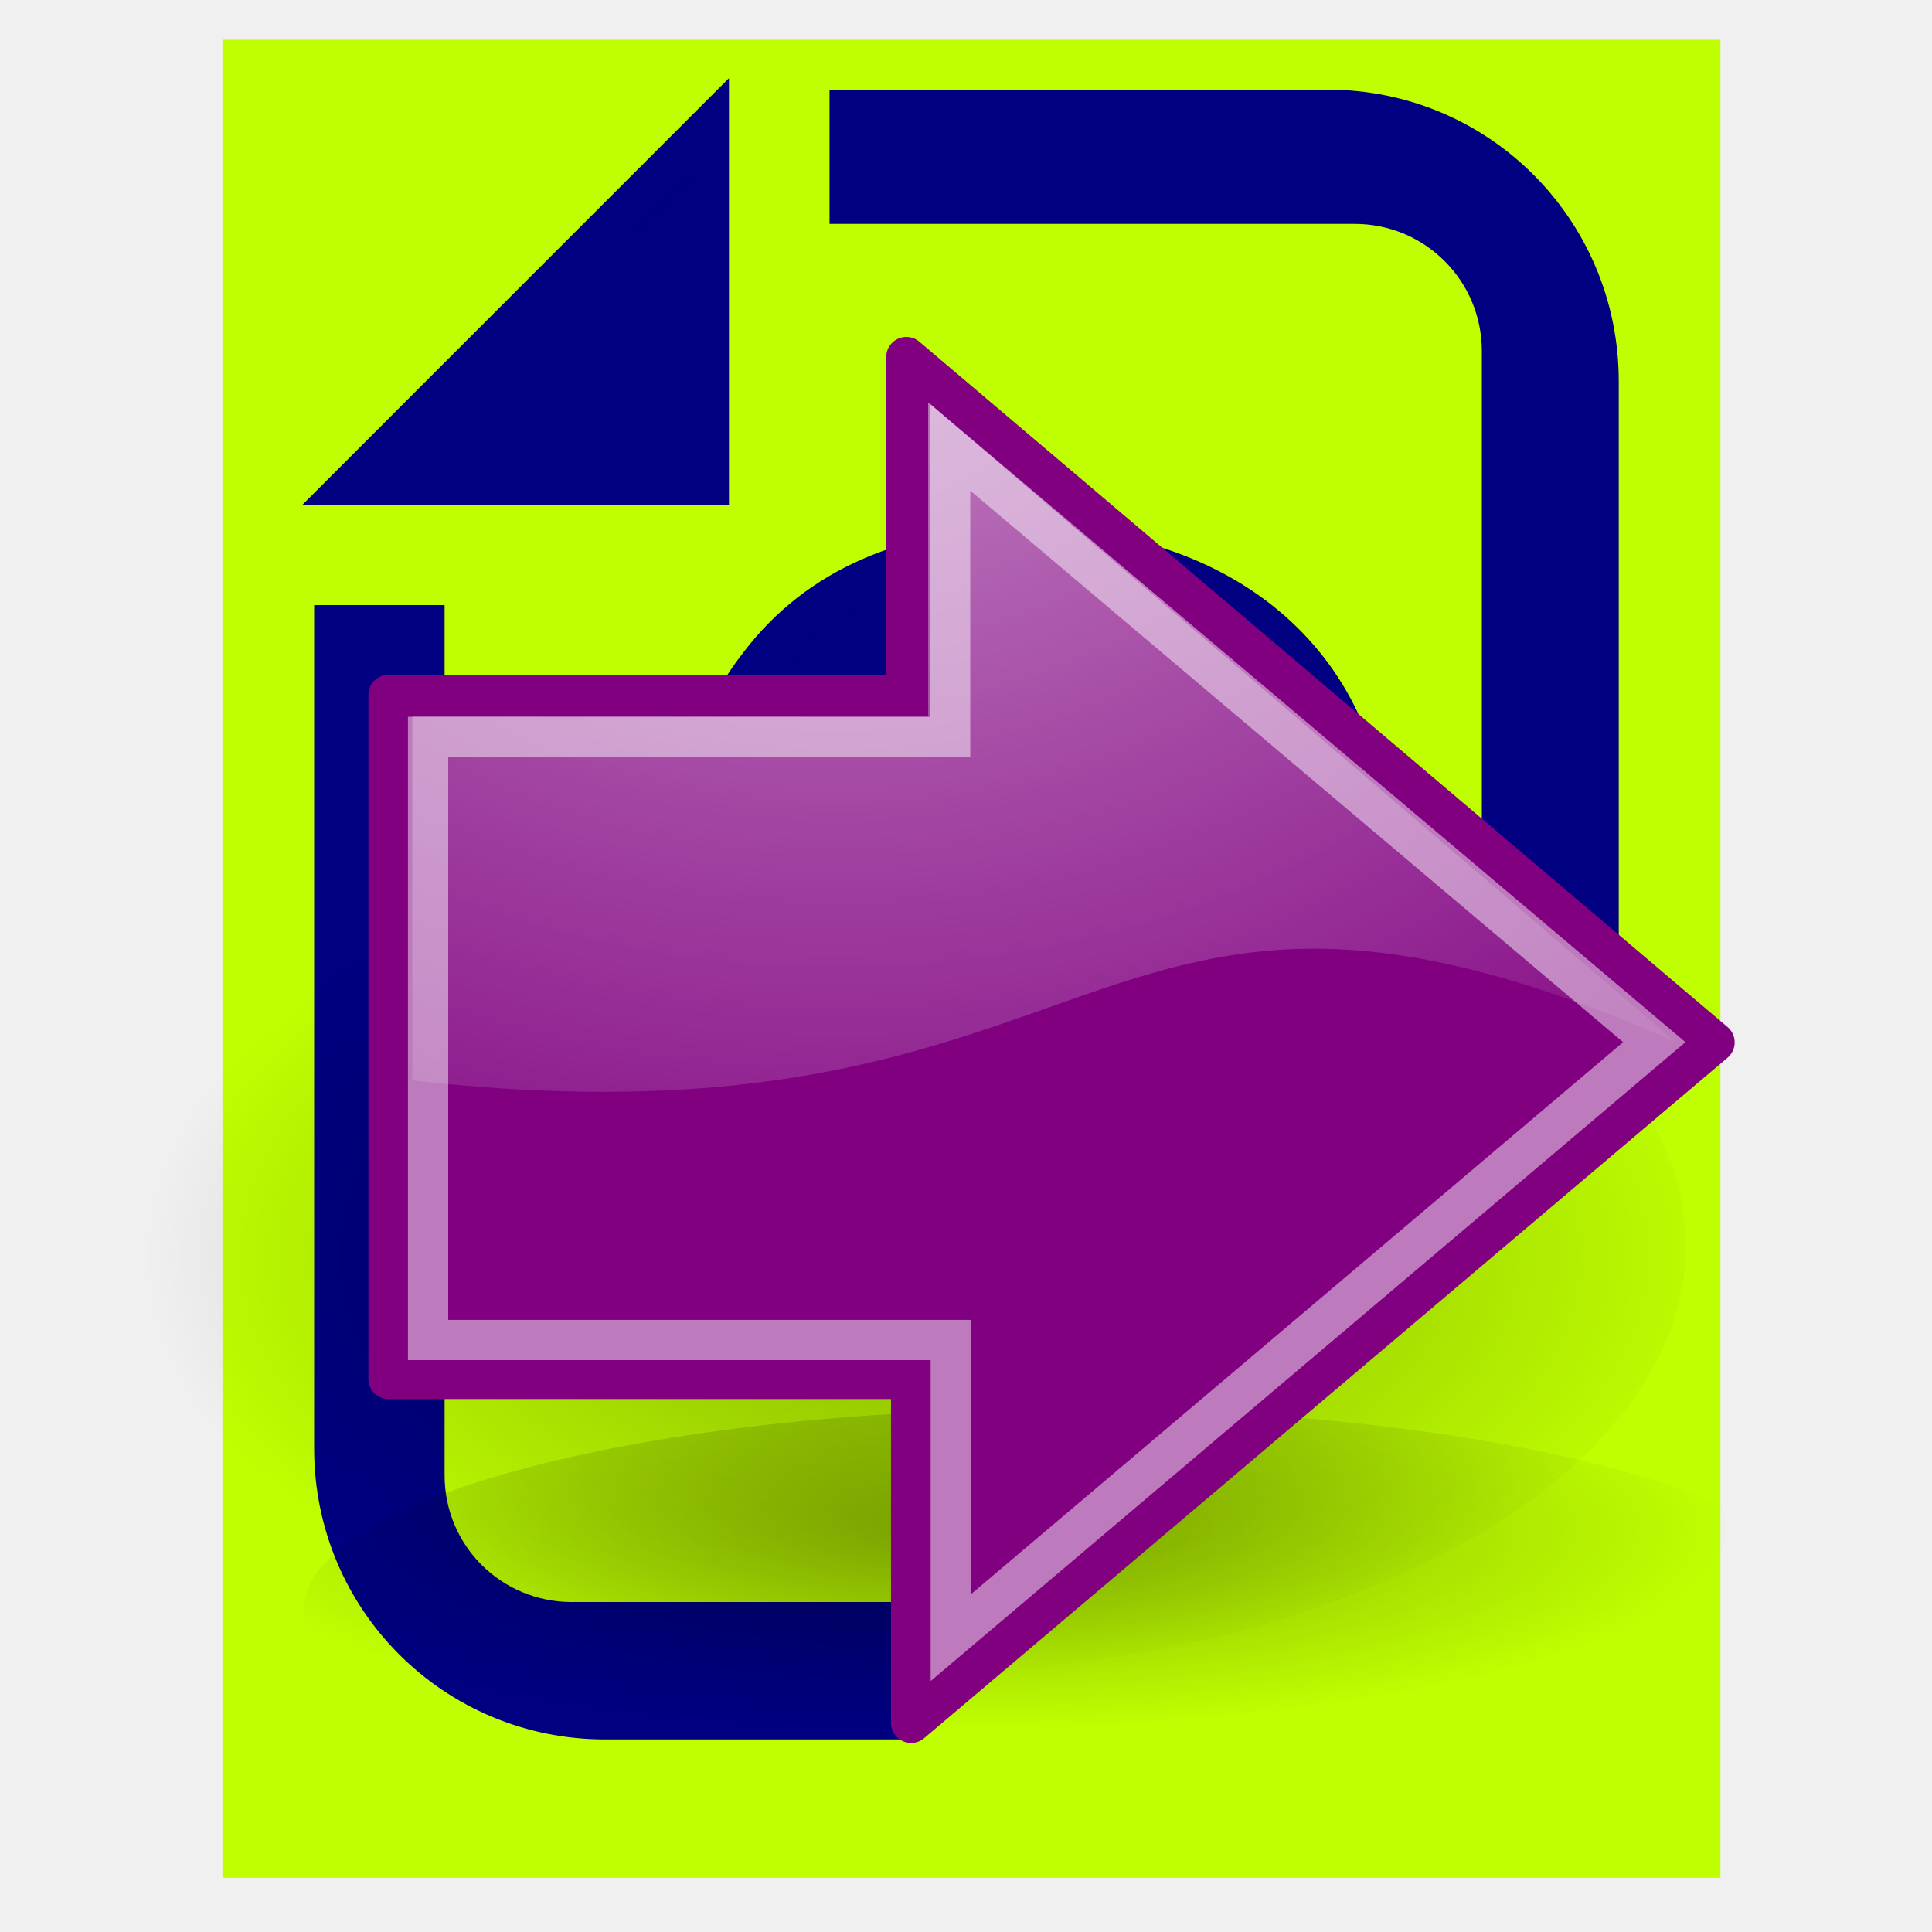
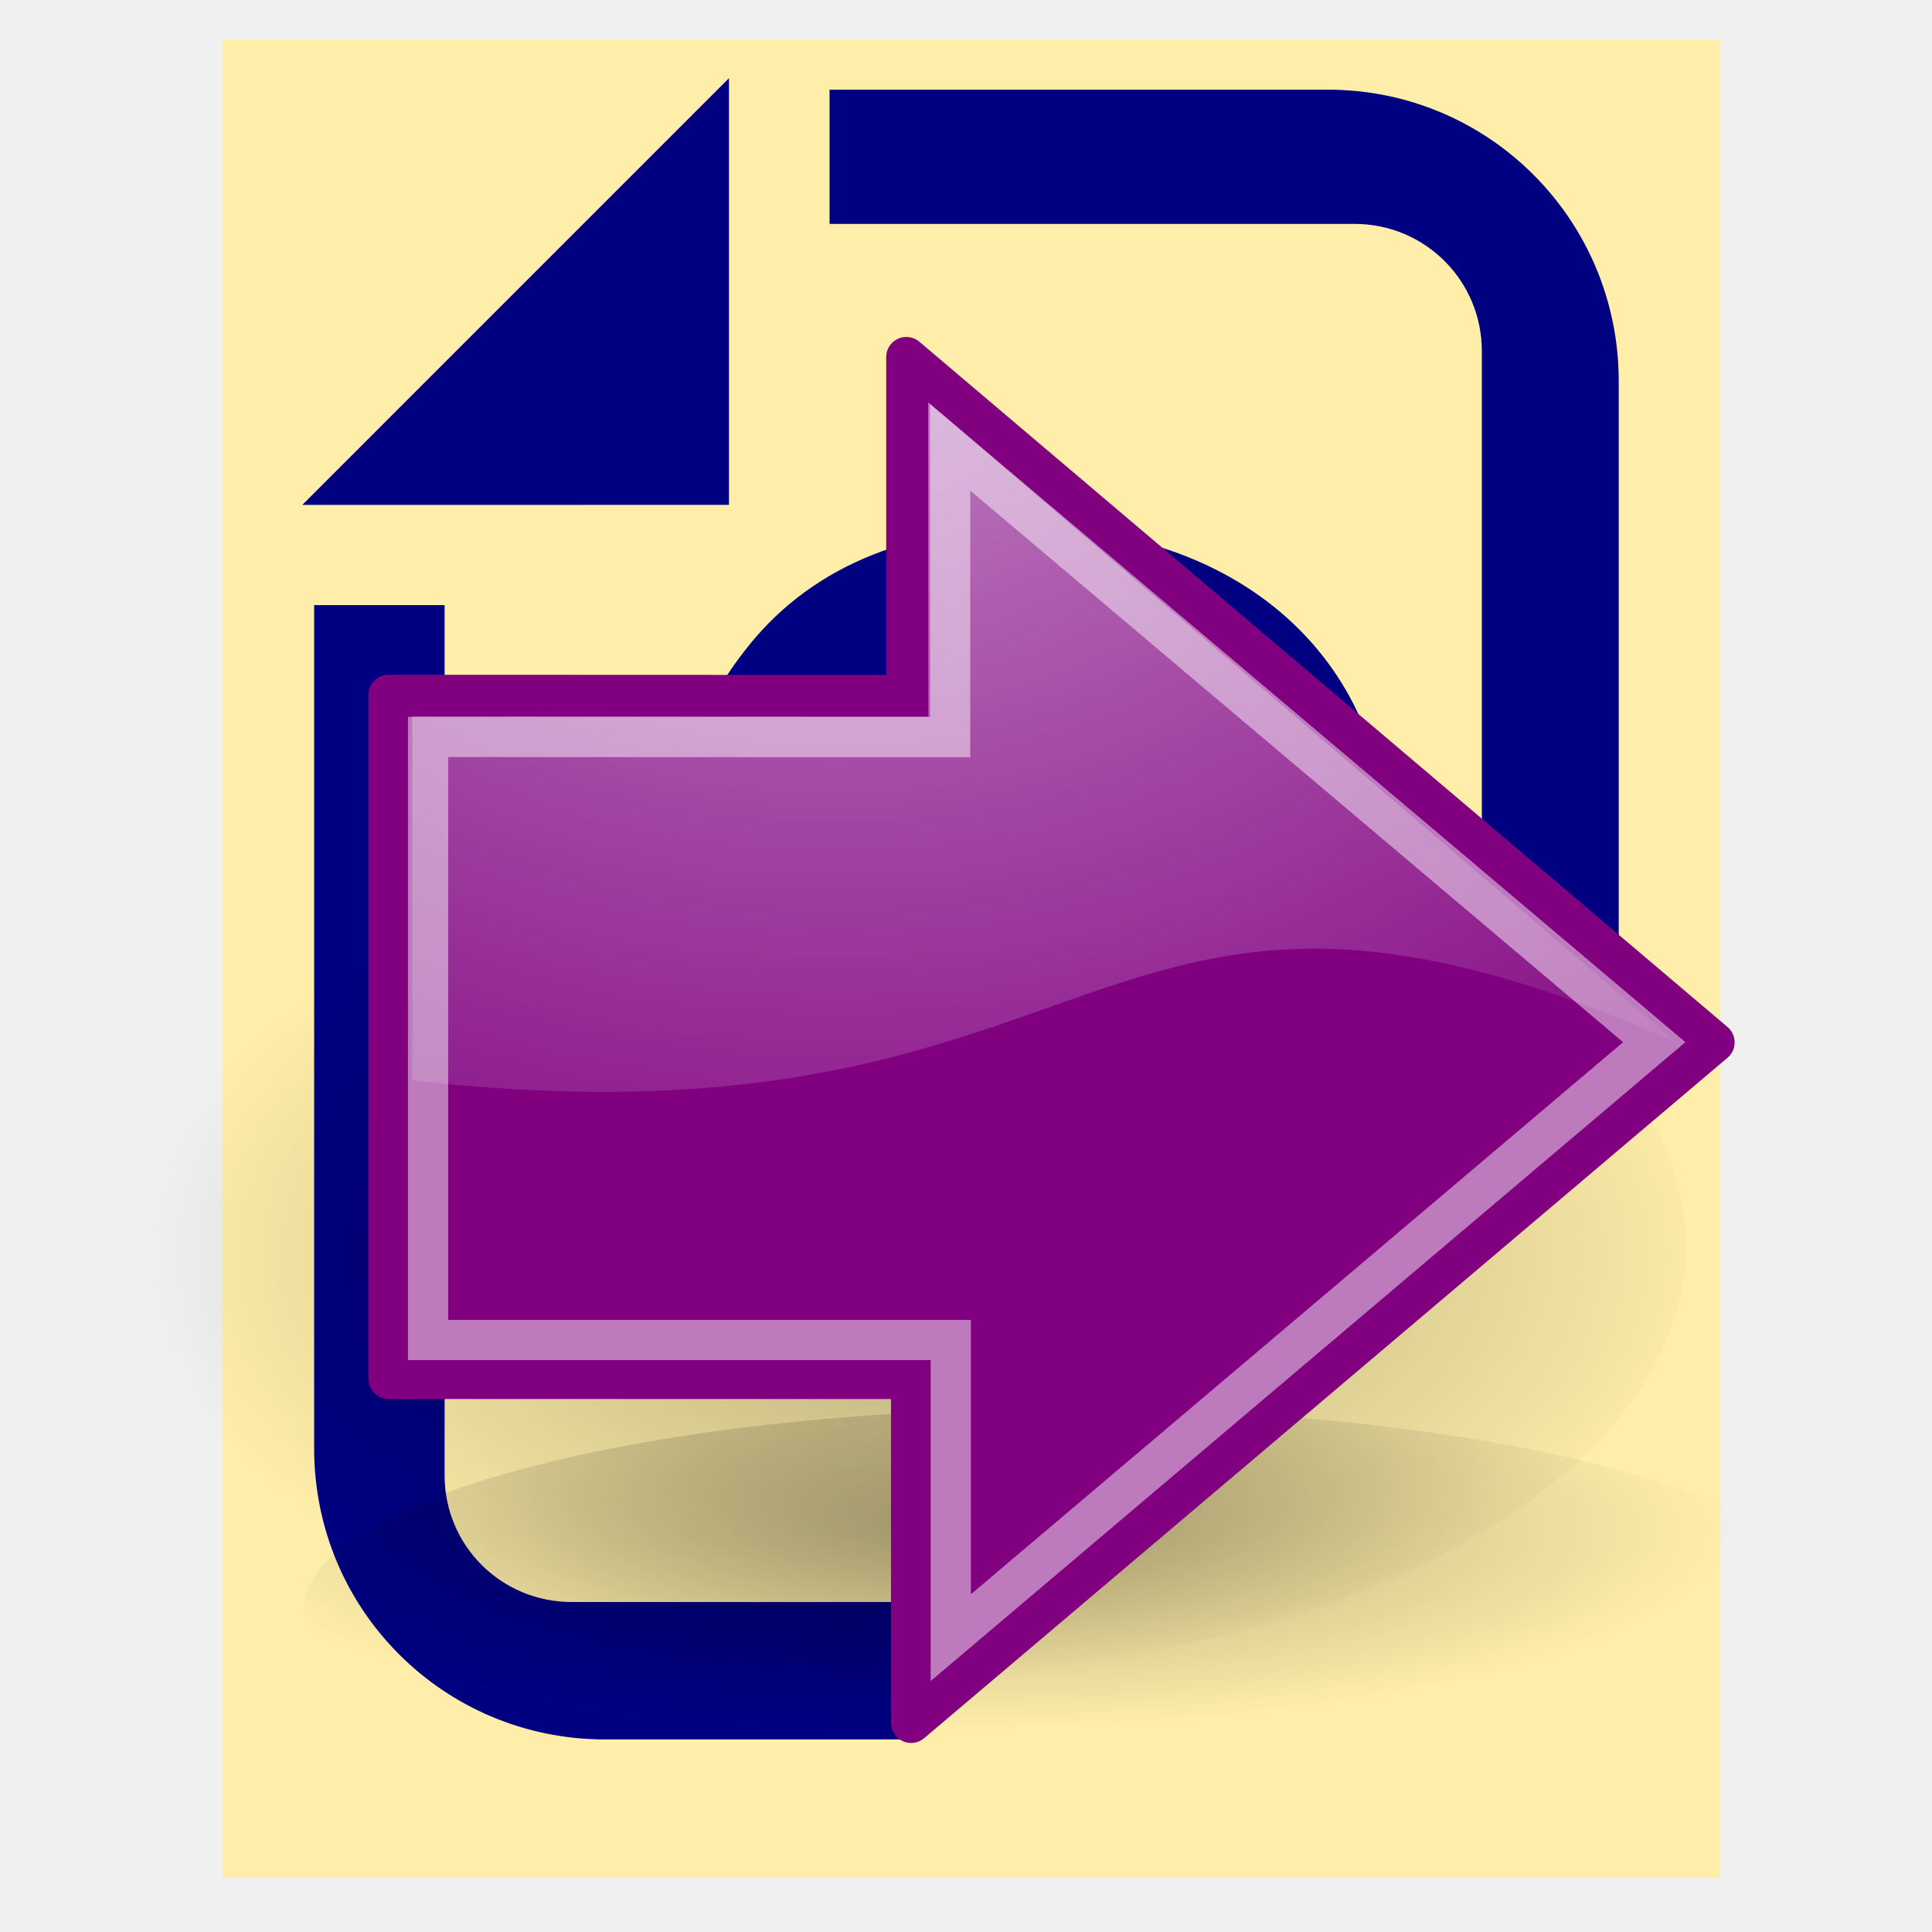
<svg xmlns="http://www.w3.org/2000/svg" xmlns:xlink="http://www.w3.org/1999/xlink" id="svg11300" height="48px" width="48px" version="1.1">
  <defs id="defs3">
    <linearGradient id="linearGradient2304">
      <stop id="stop2306" offset="0" style="stop-color:#73d216" />
      <stop id="stop2308" offset="1" style="stop-color:#4e9a06" />
    </linearGradient>
    <linearGradient id="linearGradient8662">
      <stop id="stop8664" offset="0" style="stop-color:#000000;stop-opacity:1;" />
      <stop id="stop8666" offset="1" style="stop-color:#000000;stop-opacity:0;" />
    </linearGradient>
    <radialGradient xlink:href="#linearGradient8662" id="radialGradient1444" gradientUnits="userSpaceOnUse" gradientTransform="matrix(1,0,0,0.536723,-2.101022,13.52389)" cx="24.837" cy="36.421" fx="24.837" fy="36.421" r="15.645" />
    <radialGradient gradientUnits="userSpaceOnUse" gradientTransform="matrix(1.271186,0,0,0.6822748,-8.119376,6.347008)" r="15.645" fy="36.421" fx="24.837" cy="36.421" cx="24.837" id="radialGradient8668" xlink:href="#linearGradient8662" />
    <radialGradient gradientUnits="userSpaceOnUse" gradientTransform="matrix(2.046729,0,0,1.55761,-22.06961,1.457799)" r="17.171" fy="2.897" fx="19.701" cy="2.897" cx="19.701" id="radialGradient8656" xlink:href="#linearGradient8650" />
    <linearGradient id="linearGradient8650">
      <stop id="stop8652" offset="0" style="stop-color:#ffffff;stop-opacity:1;" />
      <stop id="stop8654" offset="1" style="stop-color:#ffffff;stop-opacity:0;" />
    </linearGradient>
  </defs>
  <g id="layer1">
-     <rect style="opacity:0.998;fill:#bfff01;fill-opacity:1;stroke:none;stroke-width:7.559;stroke-linecap:round;stroke-linejoin:round;stroke-miterlimit:0" id="rect308" width="37.216" height="45.667" x="5.527" y="0.986" />
+     <rect style="opacity:0.998;fill:#ffeeaa;fill-opacity:1;stroke:none;stroke-width:7.559;stroke-linecap:round;stroke-linejoin:round;stroke-miterlimit:0" id="rect308" width="37.216" height="45.667" x="5.527" y="0.986" />
    <path id="rect3945-3" d="m 20.61,2.228 v 3.335 h 13.045 c 1.75,0 3.161,1.411 3.161,3.161 V 27.104 c 1.191,0.141 2.331,0.44 3.401,0.88 V 9.471 c 0,-4.006 -3.223,-7.243 -7.229,-7.243 z M 7.805,15.033 V 35.987 c 0,4.006 3.223,7.229 7.229,7.229 h 7.629 c -0.259,-1.023 -0.4,-2.098 -0.4,-3.201 0,-0.072 -0.001,-0.142 0,-0.213 h -8.056 c -1.75,0 -3.161,-1.398 -3.161,-3.148 V 15.033 Z" style="fill:#000080;fill-opacity:1;stroke:#008080;stroke-width:0;stroke-linecap:round;stroke-linejoin:round;stroke-miterlimit:4;stroke-dasharray:none;stroke-opacity:1" />
    <path id="path3988-9" d="M 8.717,12.044 17.611,3.149 v 8.894 z" style="fill:#000080;fill-opacity:1;stroke:#000080;stroke-width:1;stroke-opacity:1" />
    <g aria-label="?" transform="matrix(0.4352608,0,0,0.4185483,-2.124017,-2.027296)" id="text382" style="font-weight:bold;font-size:77.808px;line-height:125%;font-family:'Nimbus Sans';-inkscape-font-specification:'Nimbus Sans Bold';letter-spacing:0px;word-spacing:0px;fill:#000080;stroke:#000080;stroke-width:2.343px">
      <path d="m 68.331,79.59 c 0,-5.135 0.545,-5.991 5.213,-9.259 7.236,-5.135 9.337,-8.559 9.337,-15.095 0,-10.582 -7.936,-17.896 -19.374,-17.896 -6.691,0 -11.905,2.334 -15.25,6.925 -2.568,3.424 -3.579,7.158 -3.657,13.539 h 10.582 c 0,-7.003 3.268,-11.282 8.637,-11.282 4.591,0 8.092,3.813 8.092,8.948 0,3.501 -0.934,4.98 -5.447,8.714 -6.225,5.291 -8.014,8.792 -7.781,15.406 z m 1.245,4.279 H 57.904 v 11.36 h 11.671 z" id="path434" style="fill:#000080;stroke:#000080;stroke-width:2.343px" />
    </g>
    <ellipse style="color:#000000;display:inline;overflow:visible;visibility:visible;opacity:0.299;fill:url(#radialGradient8668);fill-opacity:1;fill-rule:evenodd;stroke:none;stroke-width:1.271;stroke-linecap:butt;stroke-linejoin:miter;stroke-miterlimit:10;stroke-dasharray:none;stroke-dashoffset:0;stroke-opacity:1;marker:none;marker-start:none;marker-mid:none;marker-end:none" id="path8660-7" cx="22" cy="30.949" rx="19.887" ry="10.674" />
    <g id="g275" transform="translate(2.551619,1.994287)">
      <g id="g265">
        <ellipse transform="matrix(1.214466,0,0,0.595458,-6.163846,16.31275)" id="path8660" style="color:#000000;display:inline;overflow:visible;visibility:visible;opacity:0.299;fill:url(#radialGradient1444);fill-opacity:1;fill-rule:evenodd;stroke:none;stroke-width:1;stroke-linecap:butt;stroke-linejoin:miter;stroke-miterlimit:10;stroke-dasharray:none;stroke-dashoffset:0;stroke-opacity:1;marker:none;marker-start:none;marker-mid:none;marker-end:none" cx="24.837" cy="36.421" rx="15.645" ry="8.397" />
        <path style="color:#000000;display:inline;overflow:visible;visibility:visible;fill:#800080;fill-opacity:1;fill-rule:evenodd;stroke:#800080;stroke-width:1;stroke-linecap:round;stroke-linejoin:round;stroke-miterlimit:10;stroke-dasharray:none;stroke-dashoffset:0;stroke-opacity:1;marker:none;marker-start:none;marker-mid:none;marker-end:none" d="m 7.101,15.27 v 16.994 H 20.085 v 8.545 L 40.045,23.903 19.966,6.877 v 8.398 z" id="path8643" />
      </g>
      <path style="color:#000000;display:inline;overflow:visible;visibility:visible;opacity:0.508;fill:url(#radialGradient8656);fill-opacity:1;fill-rule:evenodd;stroke:none;stroke-width:1;stroke-linecap:round;stroke-linejoin:round;stroke-miterlimit:10;stroke-dasharray:none;stroke-dashoffset:0;stroke-opacity:1;marker:none;marker-start:none;marker-mid:none;marker-end:none" d="M 20.509,8.001 V 15.807 H 7.692 v 9.041 c 17.75,2 16.634,-7.455 31.384,-0.955 z" id="path8645" />
      <path id="path8658" d="m 8.084,16.314 v 14.984 H 21.07 v 7.395 L 38.548,23.898 21.054,9.118 v 7.201 z" style="color:#000000;display:inline;overflow:visible;visibility:visible;opacity:0.481;fill:none;fill-opacity:1;fill-rule:evenodd;stroke:#ffffff;stroke-width:1;stroke-linecap:butt;stroke-linejoin:miter;stroke-miterlimit:10;stroke-dasharray:none;stroke-dashoffset:0;stroke-opacity:1;marker:none;marker-start:none;marker-mid:none;marker-end:none" />
    </g>
  </g>
</svg>
